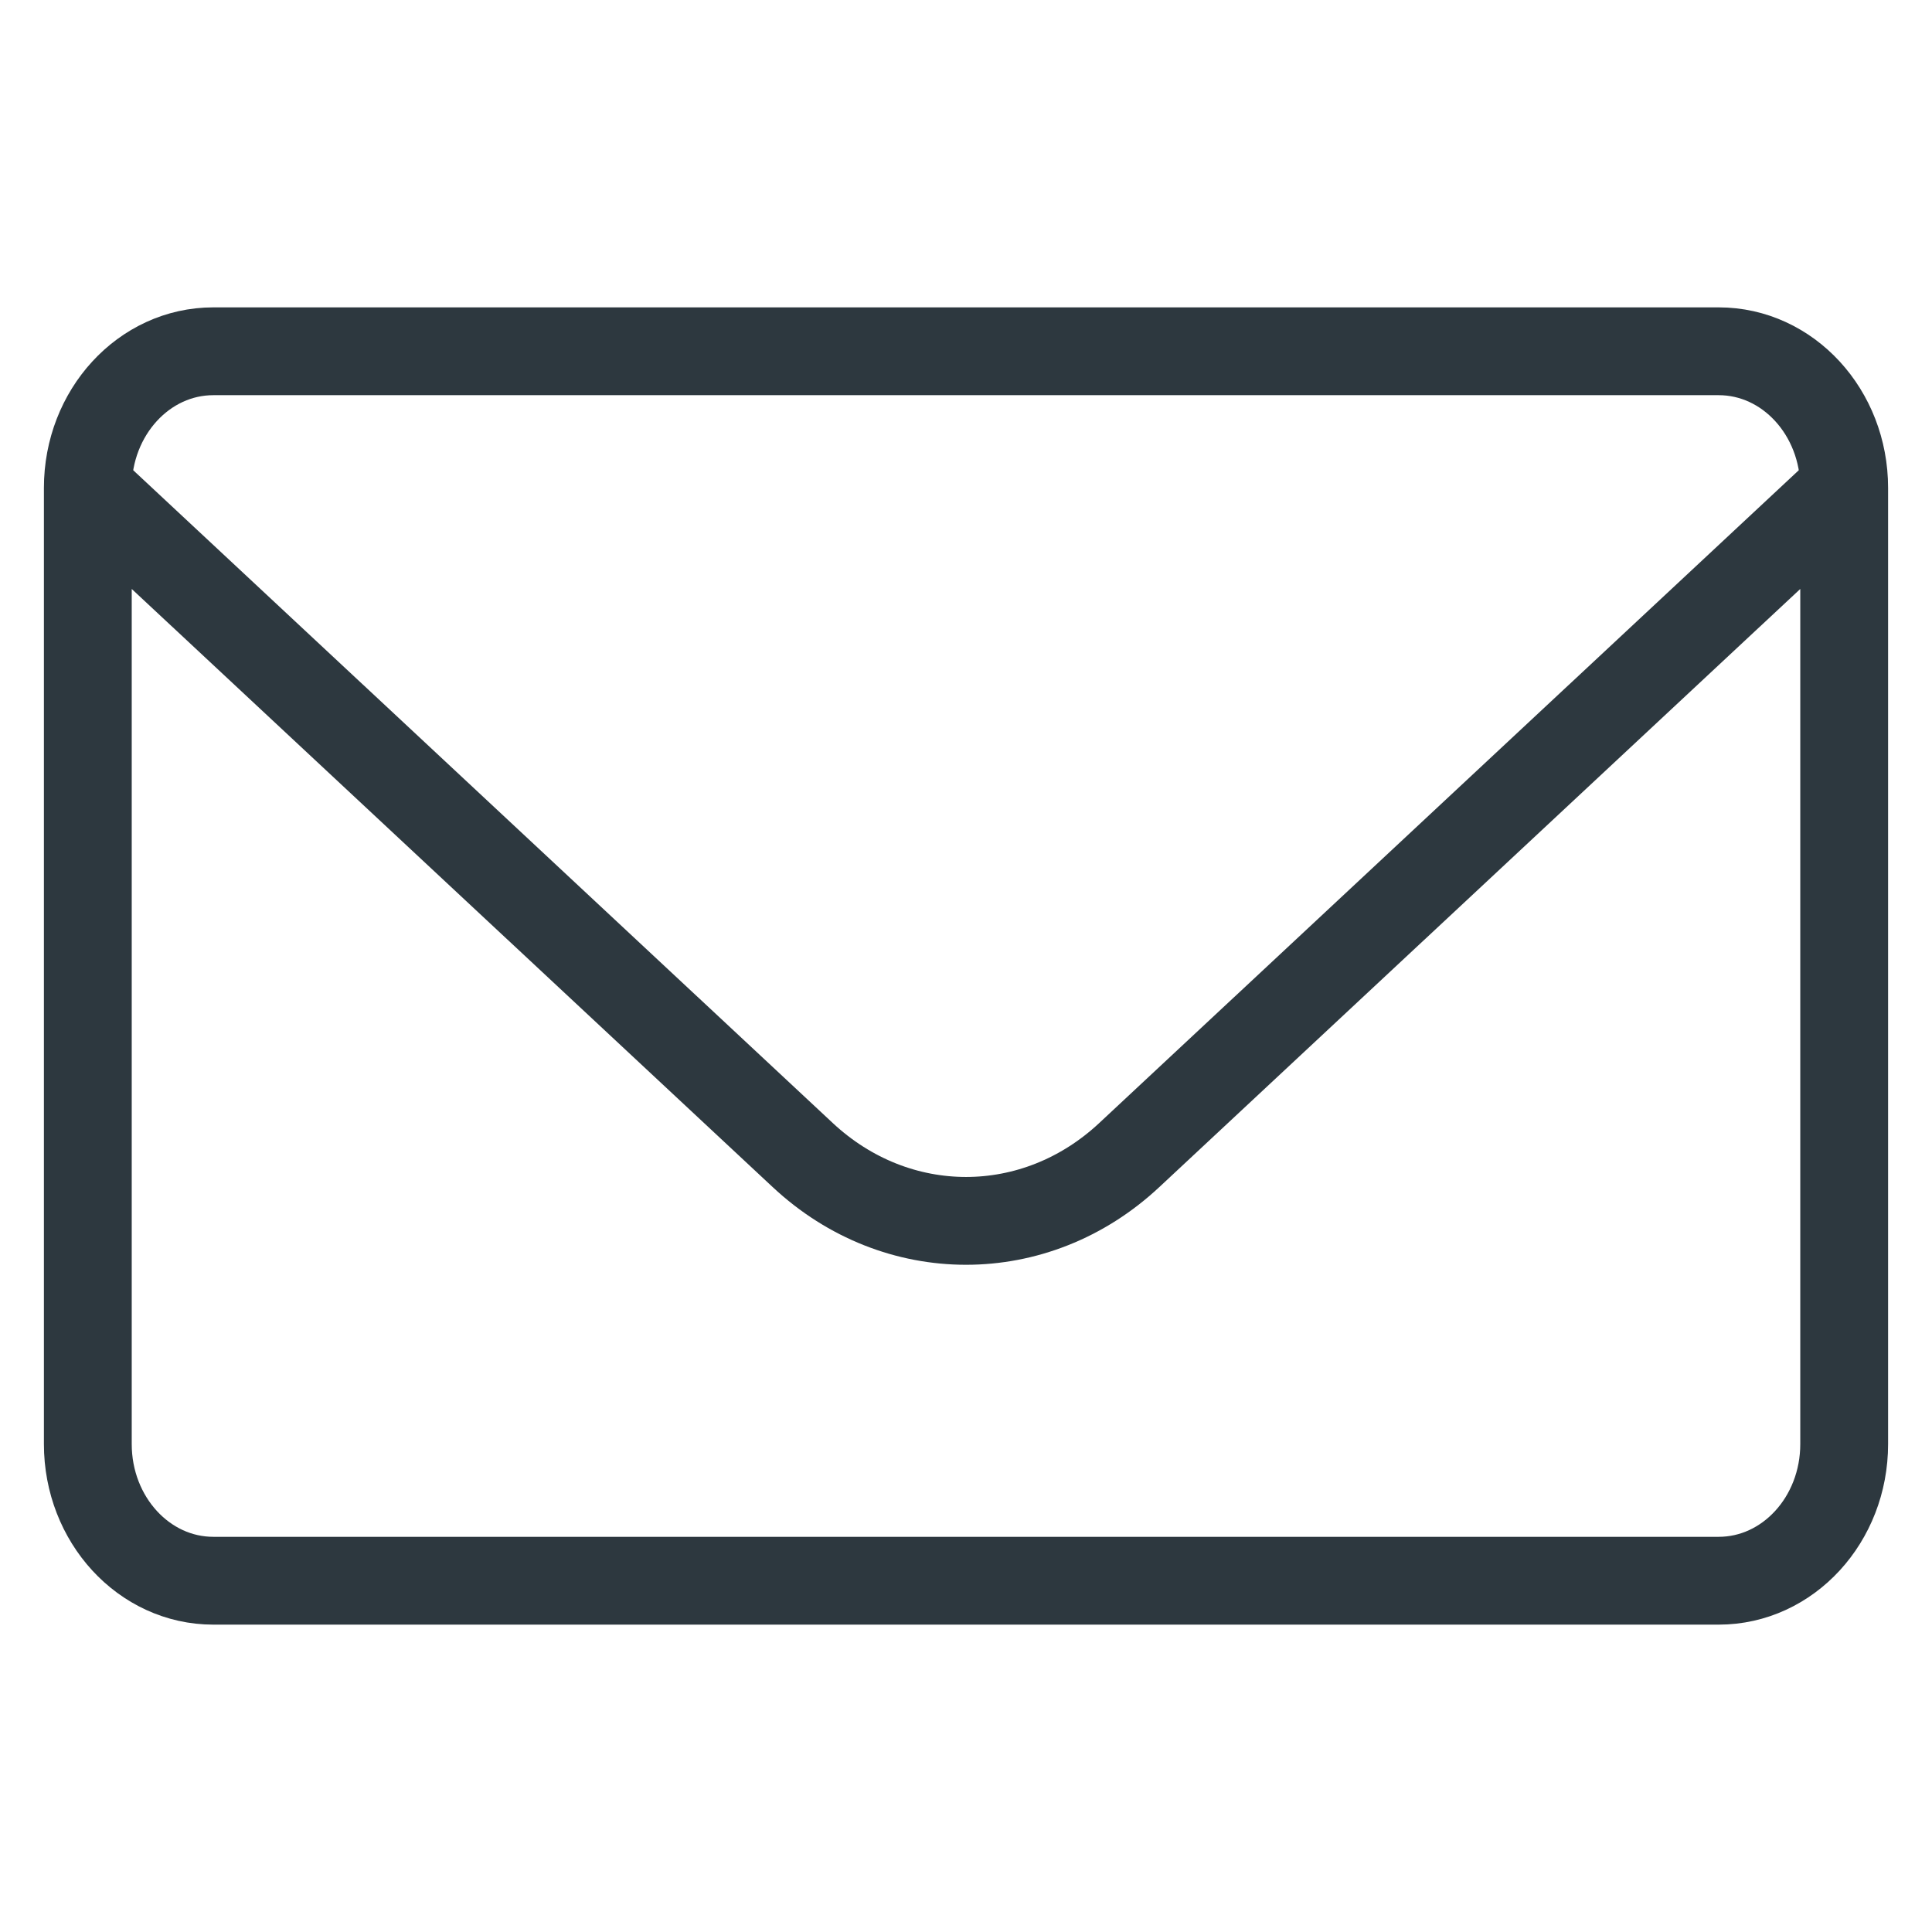
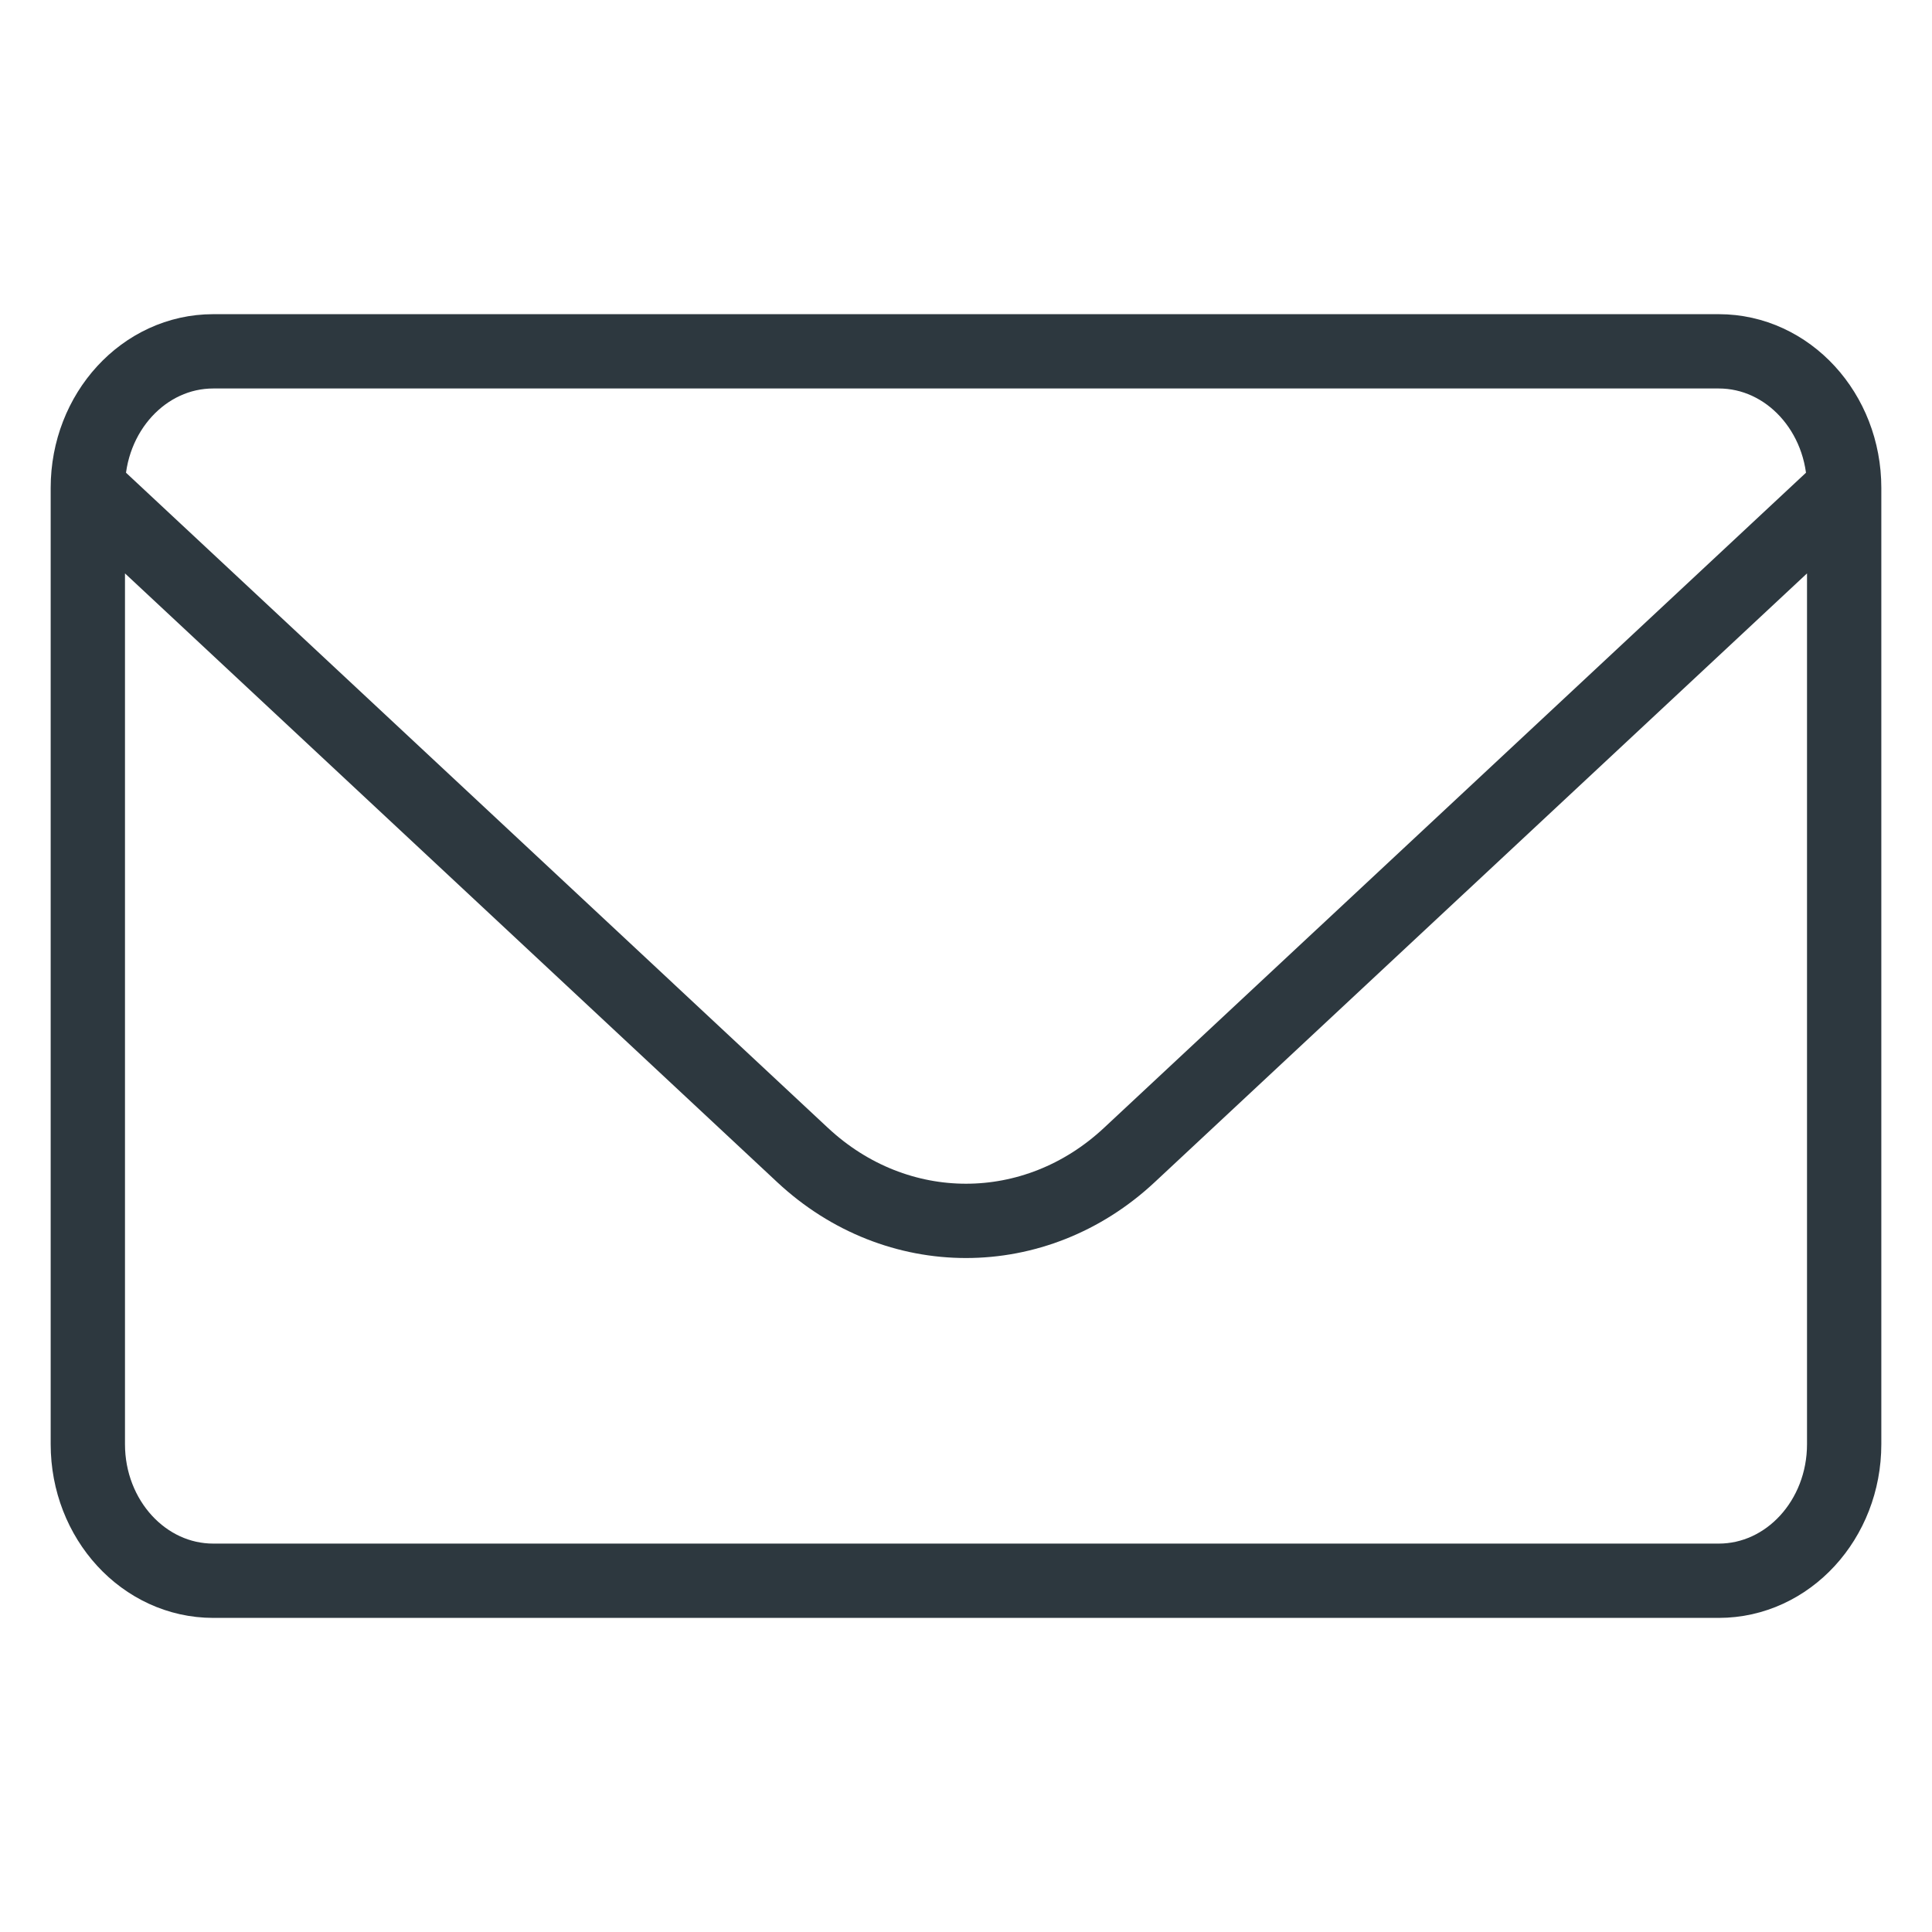
- <svg xmlns="http://www.w3.org/2000/svg" width="22" height="22" viewBox="0 0 22 22" fill="none">
+ <svg xmlns="http://www.w3.org/2000/svg" width="26" height="26" viewBox="0 0 26 26" fill="none">
  <g id="icon/mail">
-     <path id="icon/mail_2" d="M21 5.556V16.444C21 17.304 20.36 18 19.571 18H2.429C1.64 18 1 17.304 1 16.444V5.556M21 5.556C21 4.696 20.36 4 19.571 4H2.429C1.64 4 1 4.696 1 5.556M21 5.556L12.859 13.153C11.79 14.152 10.211 14.152 9.141 13.153L1 5.556" stroke="#2D383F" stroke-linecap="round" stroke-linejoin="round" />
+     <path id="icon/mail_2" d="M24.818 6.566V19.435C24.818 20.45 24.062 21.273 23.13 21.273H2.87C1.938 21.273 1.182 20.45 1.182 19.435V6.566M24.818 6.566C24.818 5.551 24.062 4.728 23.13 4.728H2.87C1.938 4.728 1.182 5.551 1.182 6.566M24.818 6.566L15.197 15.545C13.933 16.725 12.067 16.725 10.802 15.545L1.182 6.566" stroke="#2D383F" stroke-linecap="round" stroke-linejoin="round" />
  </g>
</svg>
